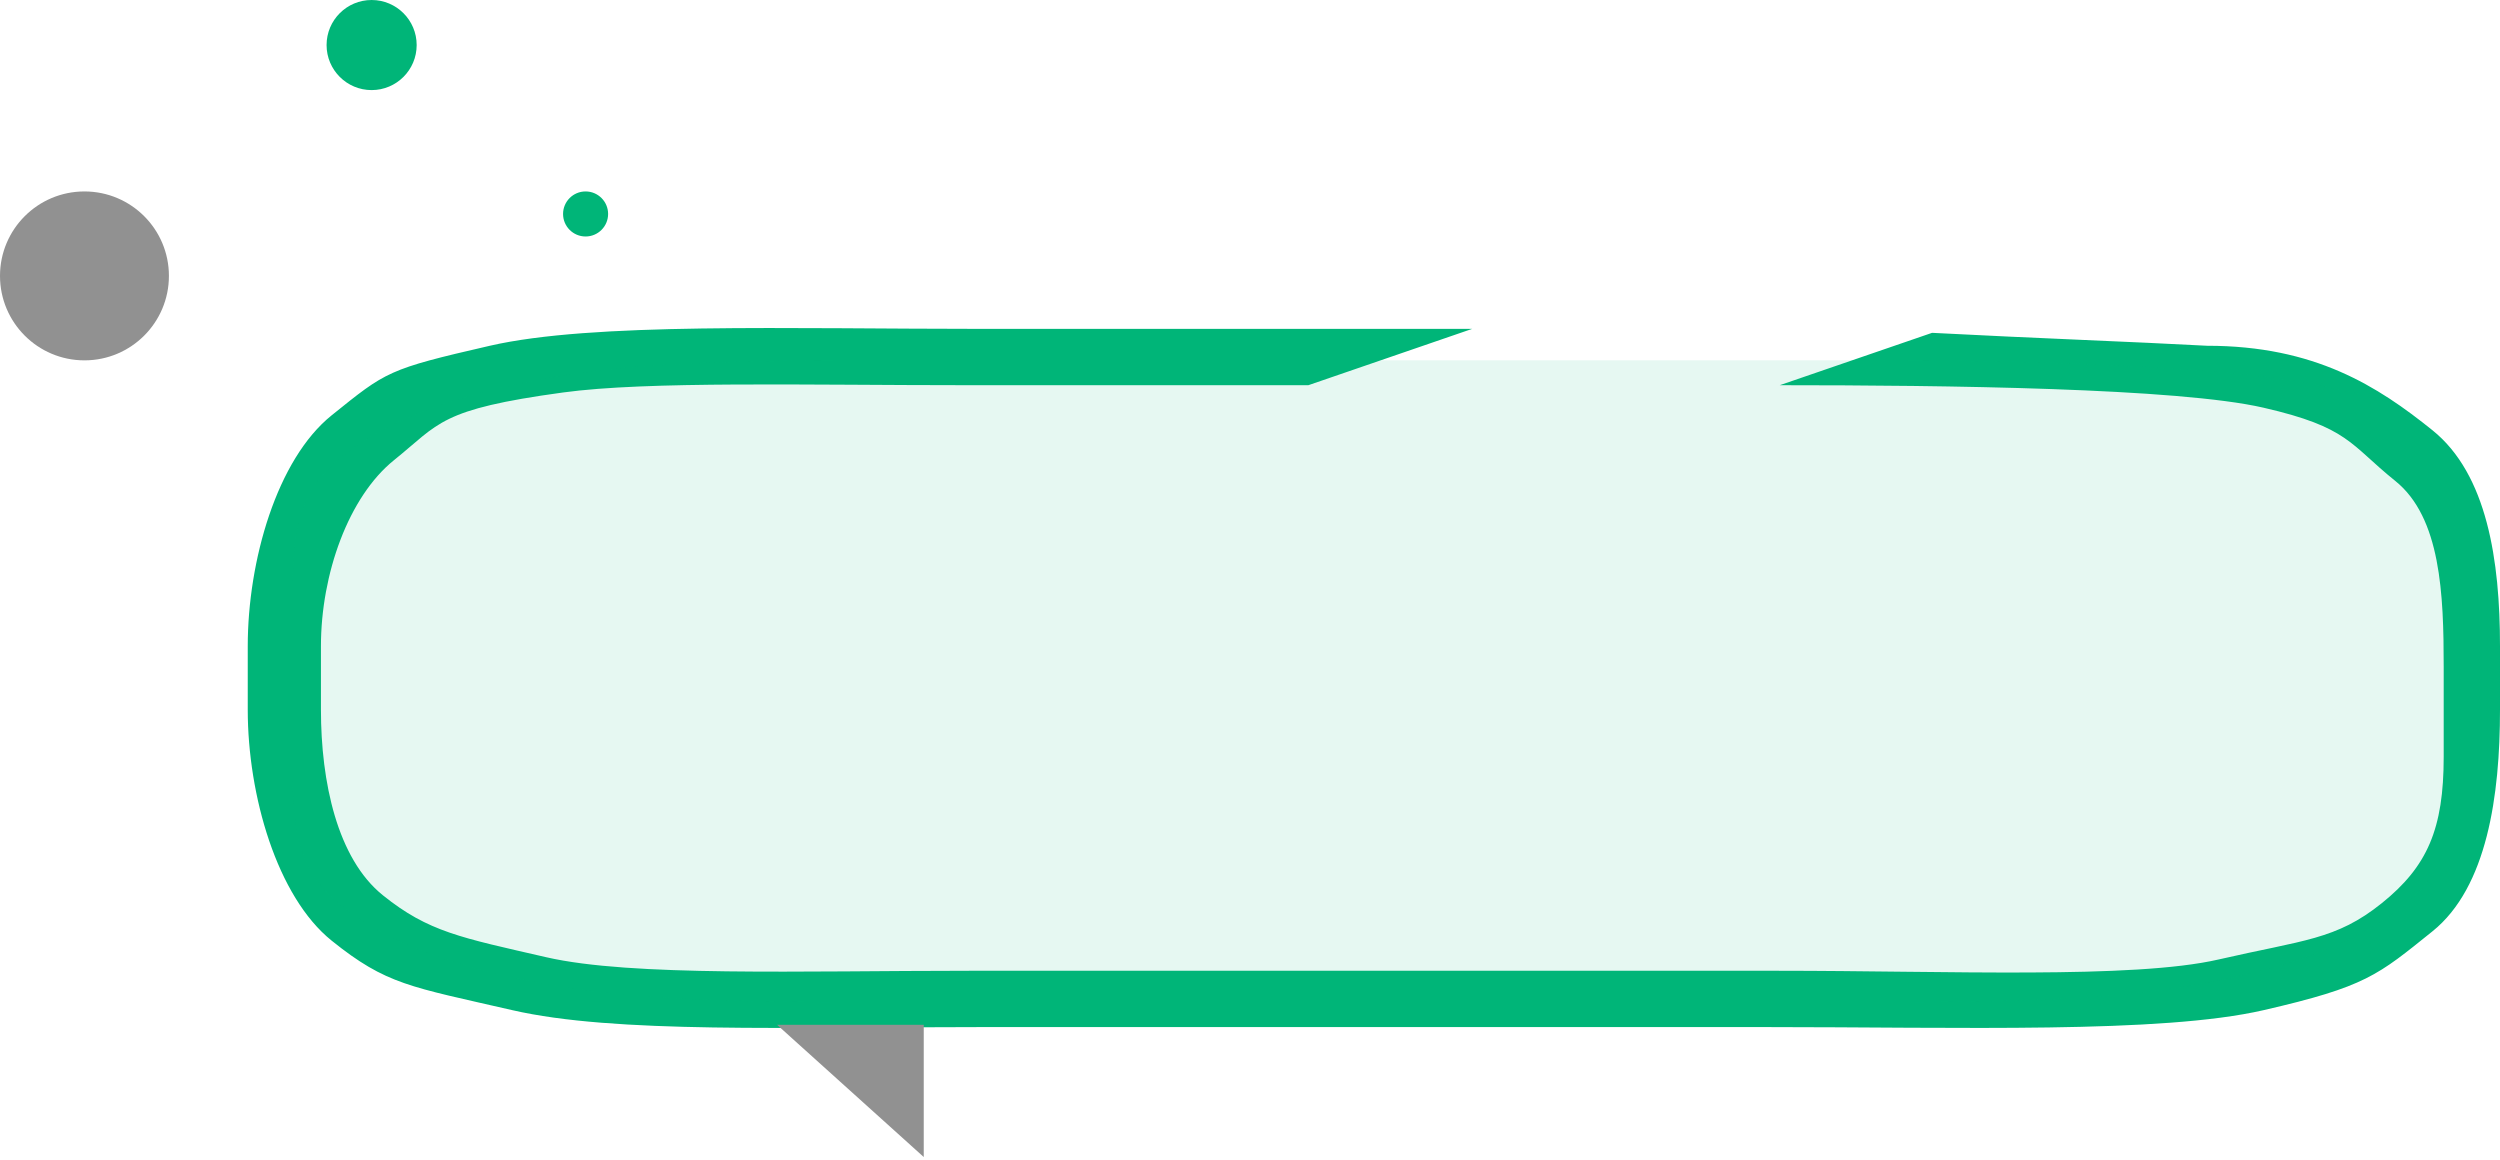
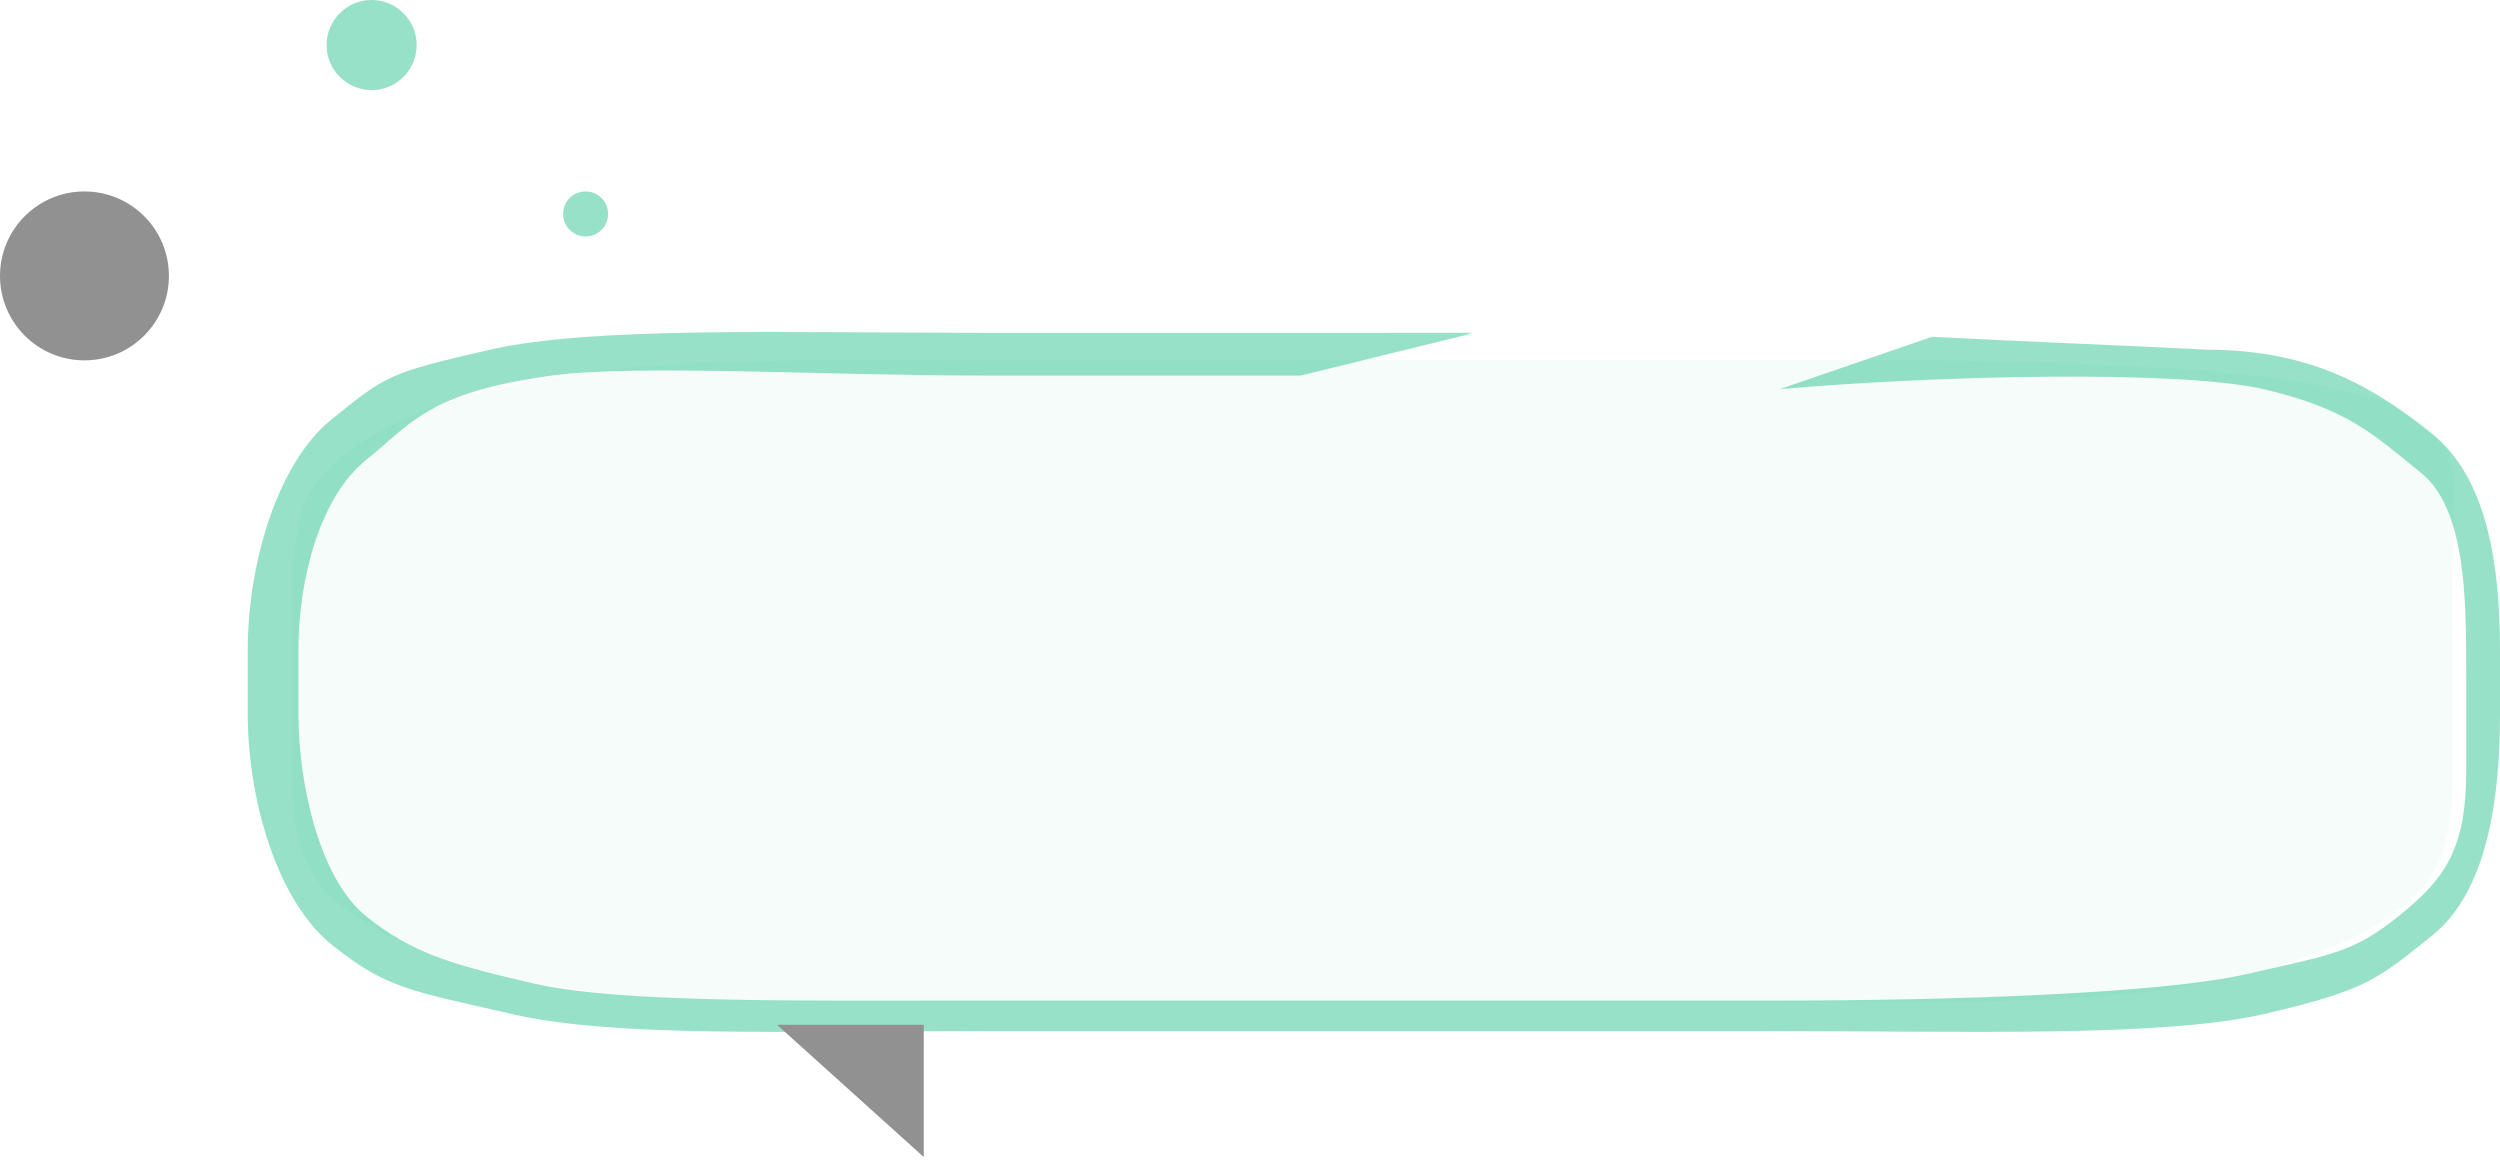
<svg xmlns="http://www.w3.org/2000/svg" width="222" height="103" viewBox="0 0 222 103" fill="none">
-   <path fill-rule="evenodd" clip-rule="evenodd" d="M130.733 29.204C130.558 29.263 130.367 29.328 130.158 29.4L116.186 34.205L86.061 34.206C71.594 34.206 57.5 33.829 50 34.852C39 36.352 39.054 37.593 35 40.852C30.946 44.111 28.5 50.979 28.5 57.383V63.027C28.5 69.43 29.946 76.241 34 79.5C38.054 82.759 40.92 83.257 48.5 85C56.08 86.743 71.168 86.204 86.061 86.204H157.939C172.832 86.204 189.42 86.947 197 85.204C204.58 83.461 207.446 83.463 211.5 80.204C215.554 76.945 217 73.607 217 67.204V59.204C217 52.8 216.751 45.963 212.698 42.704C208.644 39.444 208.58 37.947 201 36.204C193.42 34.461 172.832 34.206 157.939 34.206L158.044 34.205L171.569 29.556C180.664 30.035 189.553 30.352 196 30.704C205.553 30.704 211.136 34.293 216 38.204C220.864 42.115 222 49.791 222 57.383V63.027C222 70.618 220.864 78.793 216 82.704C211.136 86.615 210.096 87.612 201 89.704C191.904 91.795 174.125 91.204 156.47 91.204H87.53C69.875 91.204 54.596 91.795 45.5 89.704C36.404 87.612 34.319 87.444 29.455 83.533C24.59 79.622 22 70.618 22 63.027V57.383C22 49.791 24.591 40.788 29.455 36.877C34.319 32.966 34.404 32.795 43.5 30.703C52.596 28.612 69.875 29.206 87.53 29.206L130.733 29.204Z" fill="#00B578" />
-   <path opacity="0.1" fill-rule="evenodd" clip-rule="evenodd" d="M76.615 32H167.159C184.759 32 199.354 32.855 205.788 34.192C212.222 35.53 212.154 35.528 215.595 38.029C219.036 40.53 217.774 44.832 217.774 51.673V69.327C217.774 76.168 215.942 78.648 212.501 81.149C209.059 83.65 204.01 85.613 197.576 86.95C191.141 88.288 184.759 89 167.159 89H76.615C59.015 89 52.633 88.288 46.199 86.95C39.764 85.613 34.715 83.65 31.274 81.149C27.832 78.648 26 76.168 26 69.327V51.673C26 44.832 27.832 42.352 31.274 39.851C34.715 37.35 39.764 35.387 46.199 34.05C52.633 32.712 59.015 32 76.615 32Z" fill="#00B578" />
+   <path fill-rule="evenodd" clip-rule="evenodd" d="M130.733 29.555C130.558 29.614 130.367 29.68 130.158 29.752L115.5 33.352H87.53C73.063 33.352 56.5 32.329 49 33.352C38 34.852 36.554 37.593 32.5 40.852C28.446 44.111 26.5 51.331 26.5 57.735V63.379C26.5 69.782 28.446 78.093 32.5 81.352C36.554 84.611 39.92 85.609 47.5 87.352C55.08 89.095 71.608 88.852 86.5 88.852H158.044C172.937 88.852 191.92 88.243 199.5 86.5C207.08 84.757 208.946 84.611 213 81.352C217.054 78.093 219 75.445 219 68.5V60C219 53.596 219.054 45.259 215 42C210.946 38.741 208.58 36.301 201 34.558C193.42 32.815 171.674 33.352 158.044 34.557L171.569 29.907C180.664 30.387 189.553 30.703 196 31.055C205.553 31.055 211.136 34.645 216 38.556C220.864 42.467 222 50.143 222 57.735V63.379C222 70.97 220.864 79.145 216 83.055C211.136 86.966 210.096 87.964 201 90.055C191.904 92.147 174.125 91.555 156.47 91.555H87.53C69.875 91.555 54.596 92.147 45.5 90.055C36.404 87.964 34.319 87.796 29.455 83.885C24.59 79.974 22 70.97 22 63.379V57.735C22 50.143 24.591 41.14 29.455 37.229C34.319 33.318 34.404 33.147 43.5 31.055C52.596 28.964 69.875 29.558 87.53 29.558L130.733 29.555Z" fill="#00B578" fill-opacity="0.41" />
+   <path opacity="0.1" fill-rule="evenodd" clip-rule="evenodd" d="M76.615 32H167.159C184.759 32 199.354 32.855 205.788 34.192C212.222 35.53 212.154 35.528 215.595 38.029C219.036 40.53 217.774 44.832 217.774 51.673V69.327C217.774 76.168 215.942 78.648 212.501 81.149C209.059 83.65 204.01 85.613 197.576 86.95C191.141 88.288 184.759 89 167.159 89H76.615C59.015 89 52.633 88.288 46.199 86.95C39.764 85.613 34.715 83.65 31.274 81.149C27.832 78.648 26 76.168 26 69.327V51.673C26 44.832 27.832 42.352 31.274 39.851C34.715 37.35 39.764 35.387 46.199 34.05C52.633 32.712 59.015 32 76.615 32Z" fill="#00B578" fill-opacity="0.41" />
  <path fill-rule="evenodd" clip-rule="evenodd" d="M82.029 102.744V91H69L82.029 102.744Z" fill="#919191" />
-   <path d="M33 8C35.209 8 37 6.209 37 4C37 1.791 35.209 0 33 0C30.791 0 29 1.791 29 4C29 6.209 30.791 8 33 8Z" fill="#00B578" />
-   <path d="M52 21C53.105 21 54 20.105 54 19C54 17.895 53.105 17 52 17C50.895 17 50 17.895 50 19C50 20.105 50.895 21 52 21Z" fill="#00B578" />
+   <path d="M33 8C35.209 8 37 6.209 37 4C37 1.791 35.209 0 33 0C30.791 0 29 1.791 29 4C29 6.209 30.791 8 33 8Z" fill="#00B578" fill-opacity="0.41" />
+   <path d="M52 21C53.105 21 54 20.105 54 19C54 17.895 53.105 17 52 17C50.895 17 50 17.895 50 19C50 20.105 50.895 21 52 21Z" fill="#00B578" fill-opacity="0.41" />
  <path d="M7.5 32C11.642 32 15 28.642 15 24.5C15 20.358 11.642 17 7.5 17C3.358 17 0 20.358 0 24.5C0 28.642 3.358 32 7.5 32Z" fill="#919191" />
</svg>
